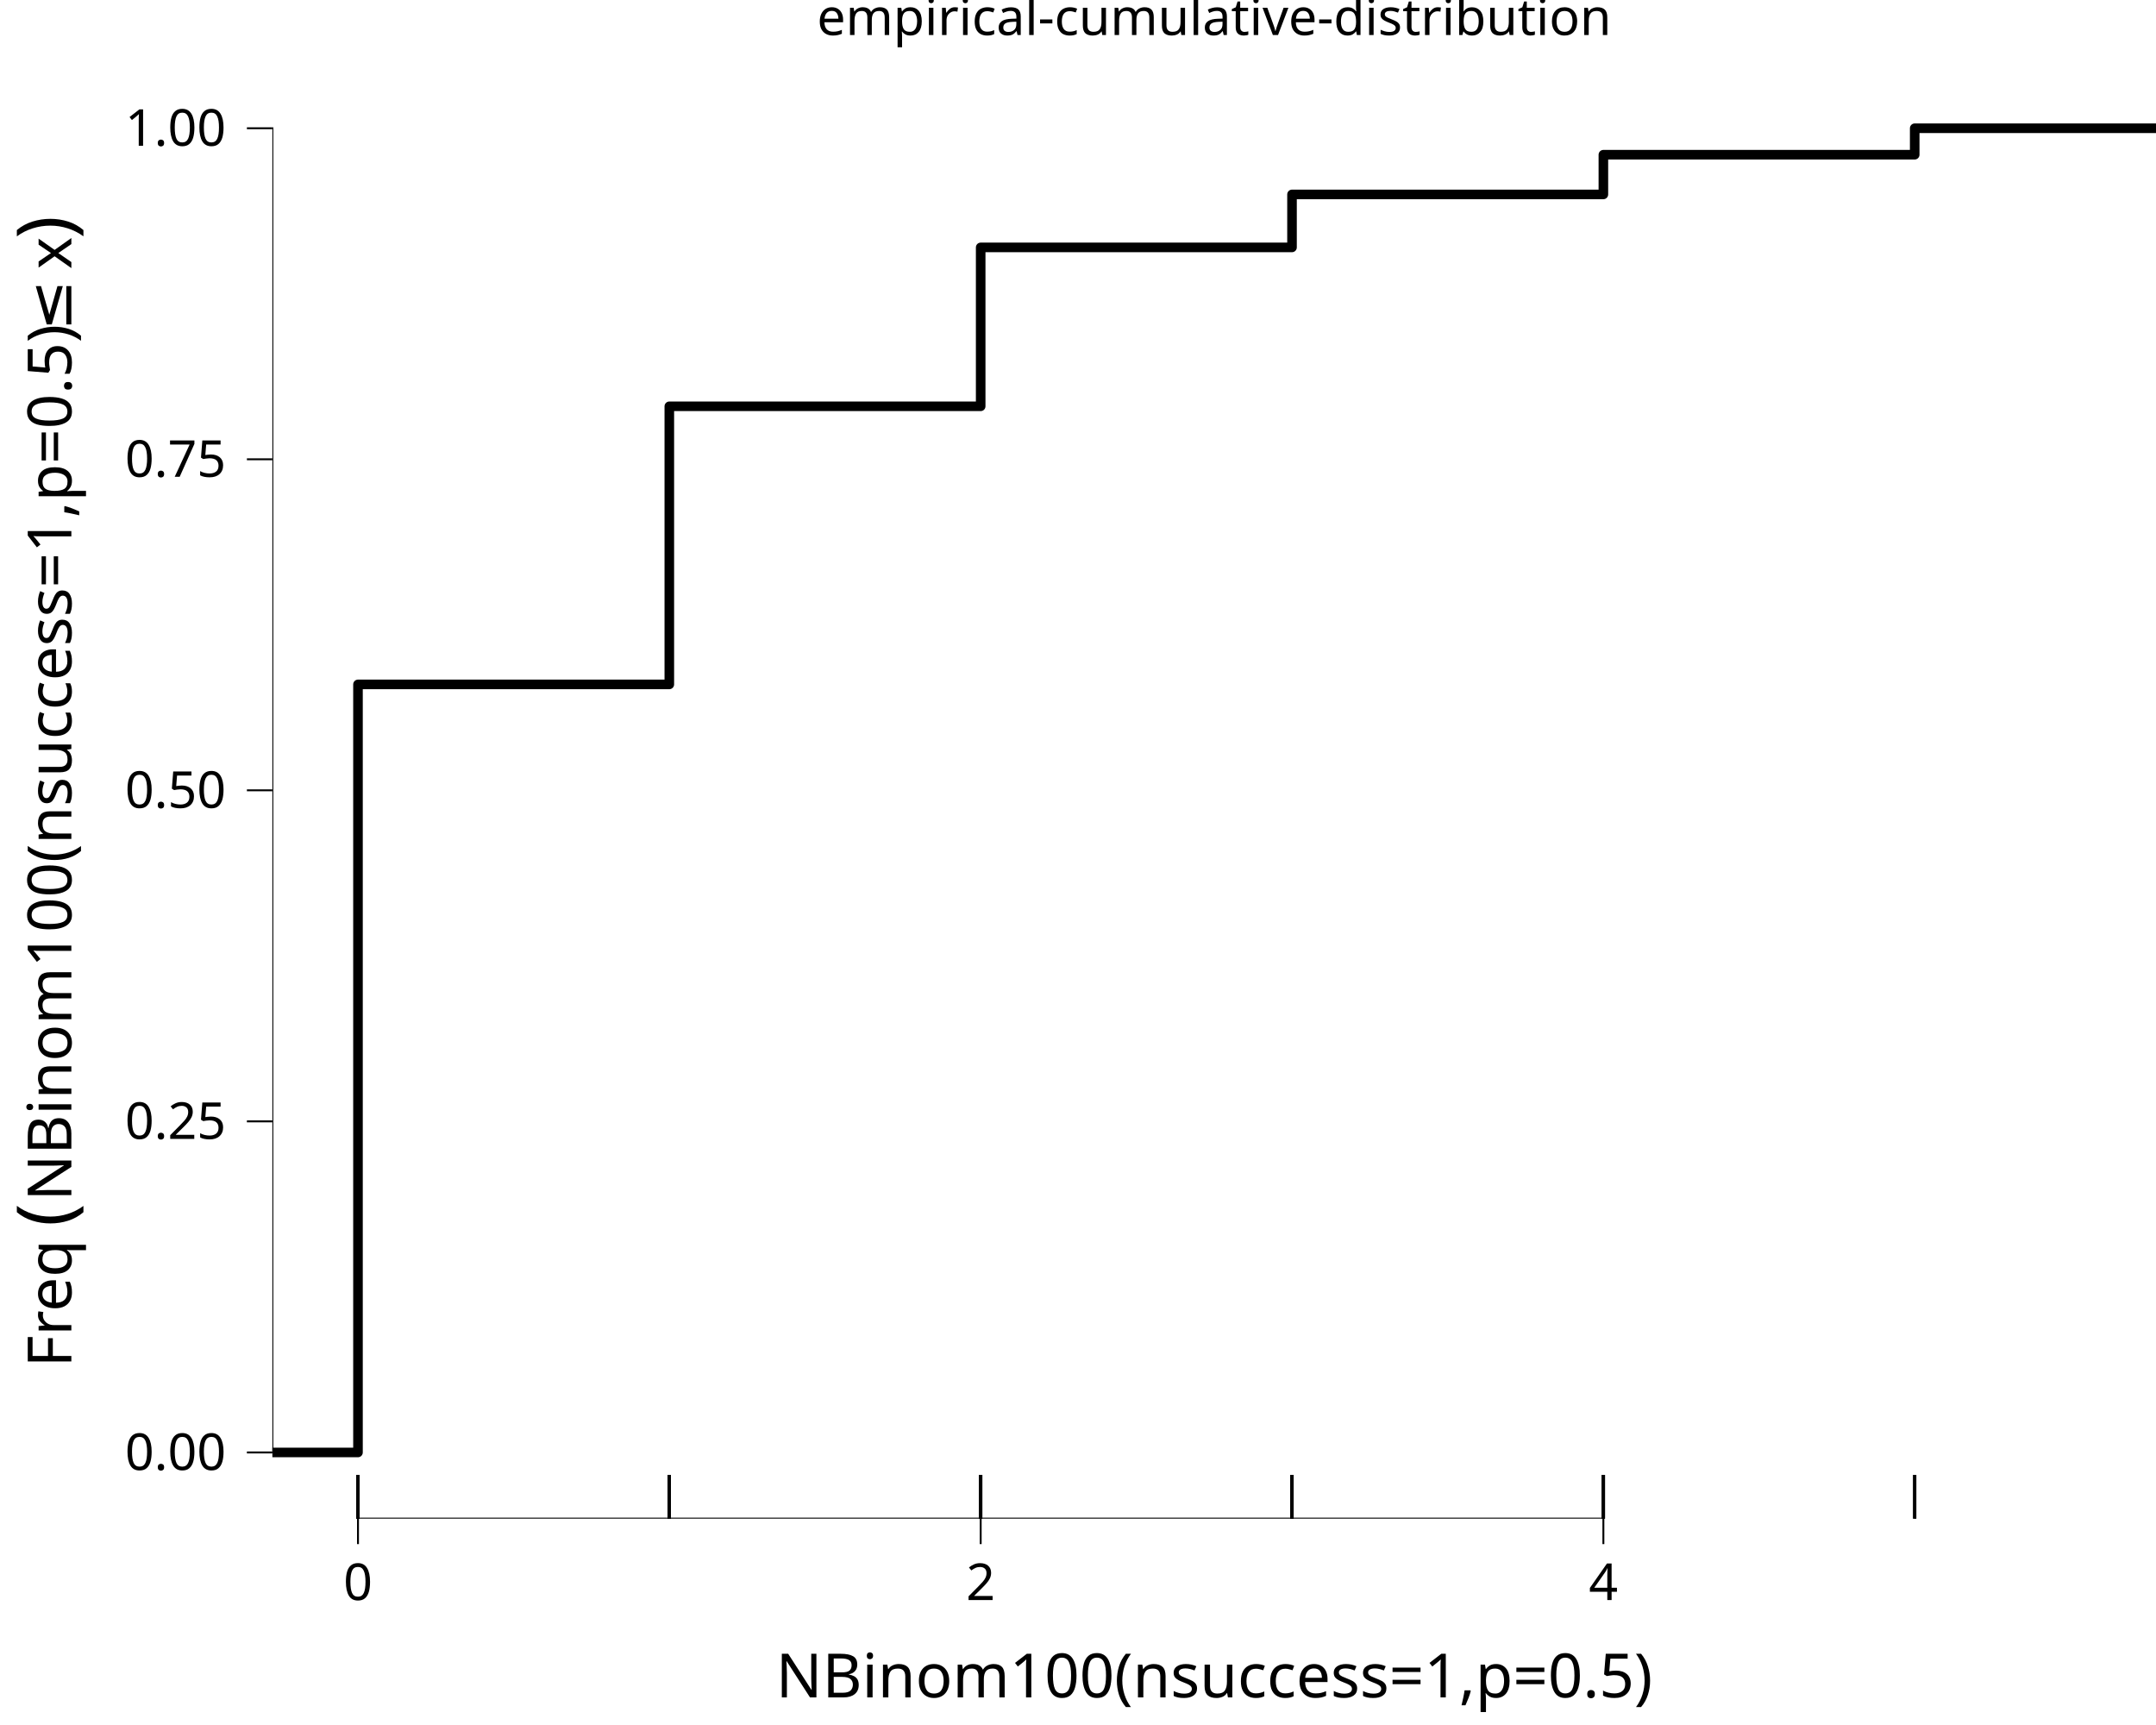
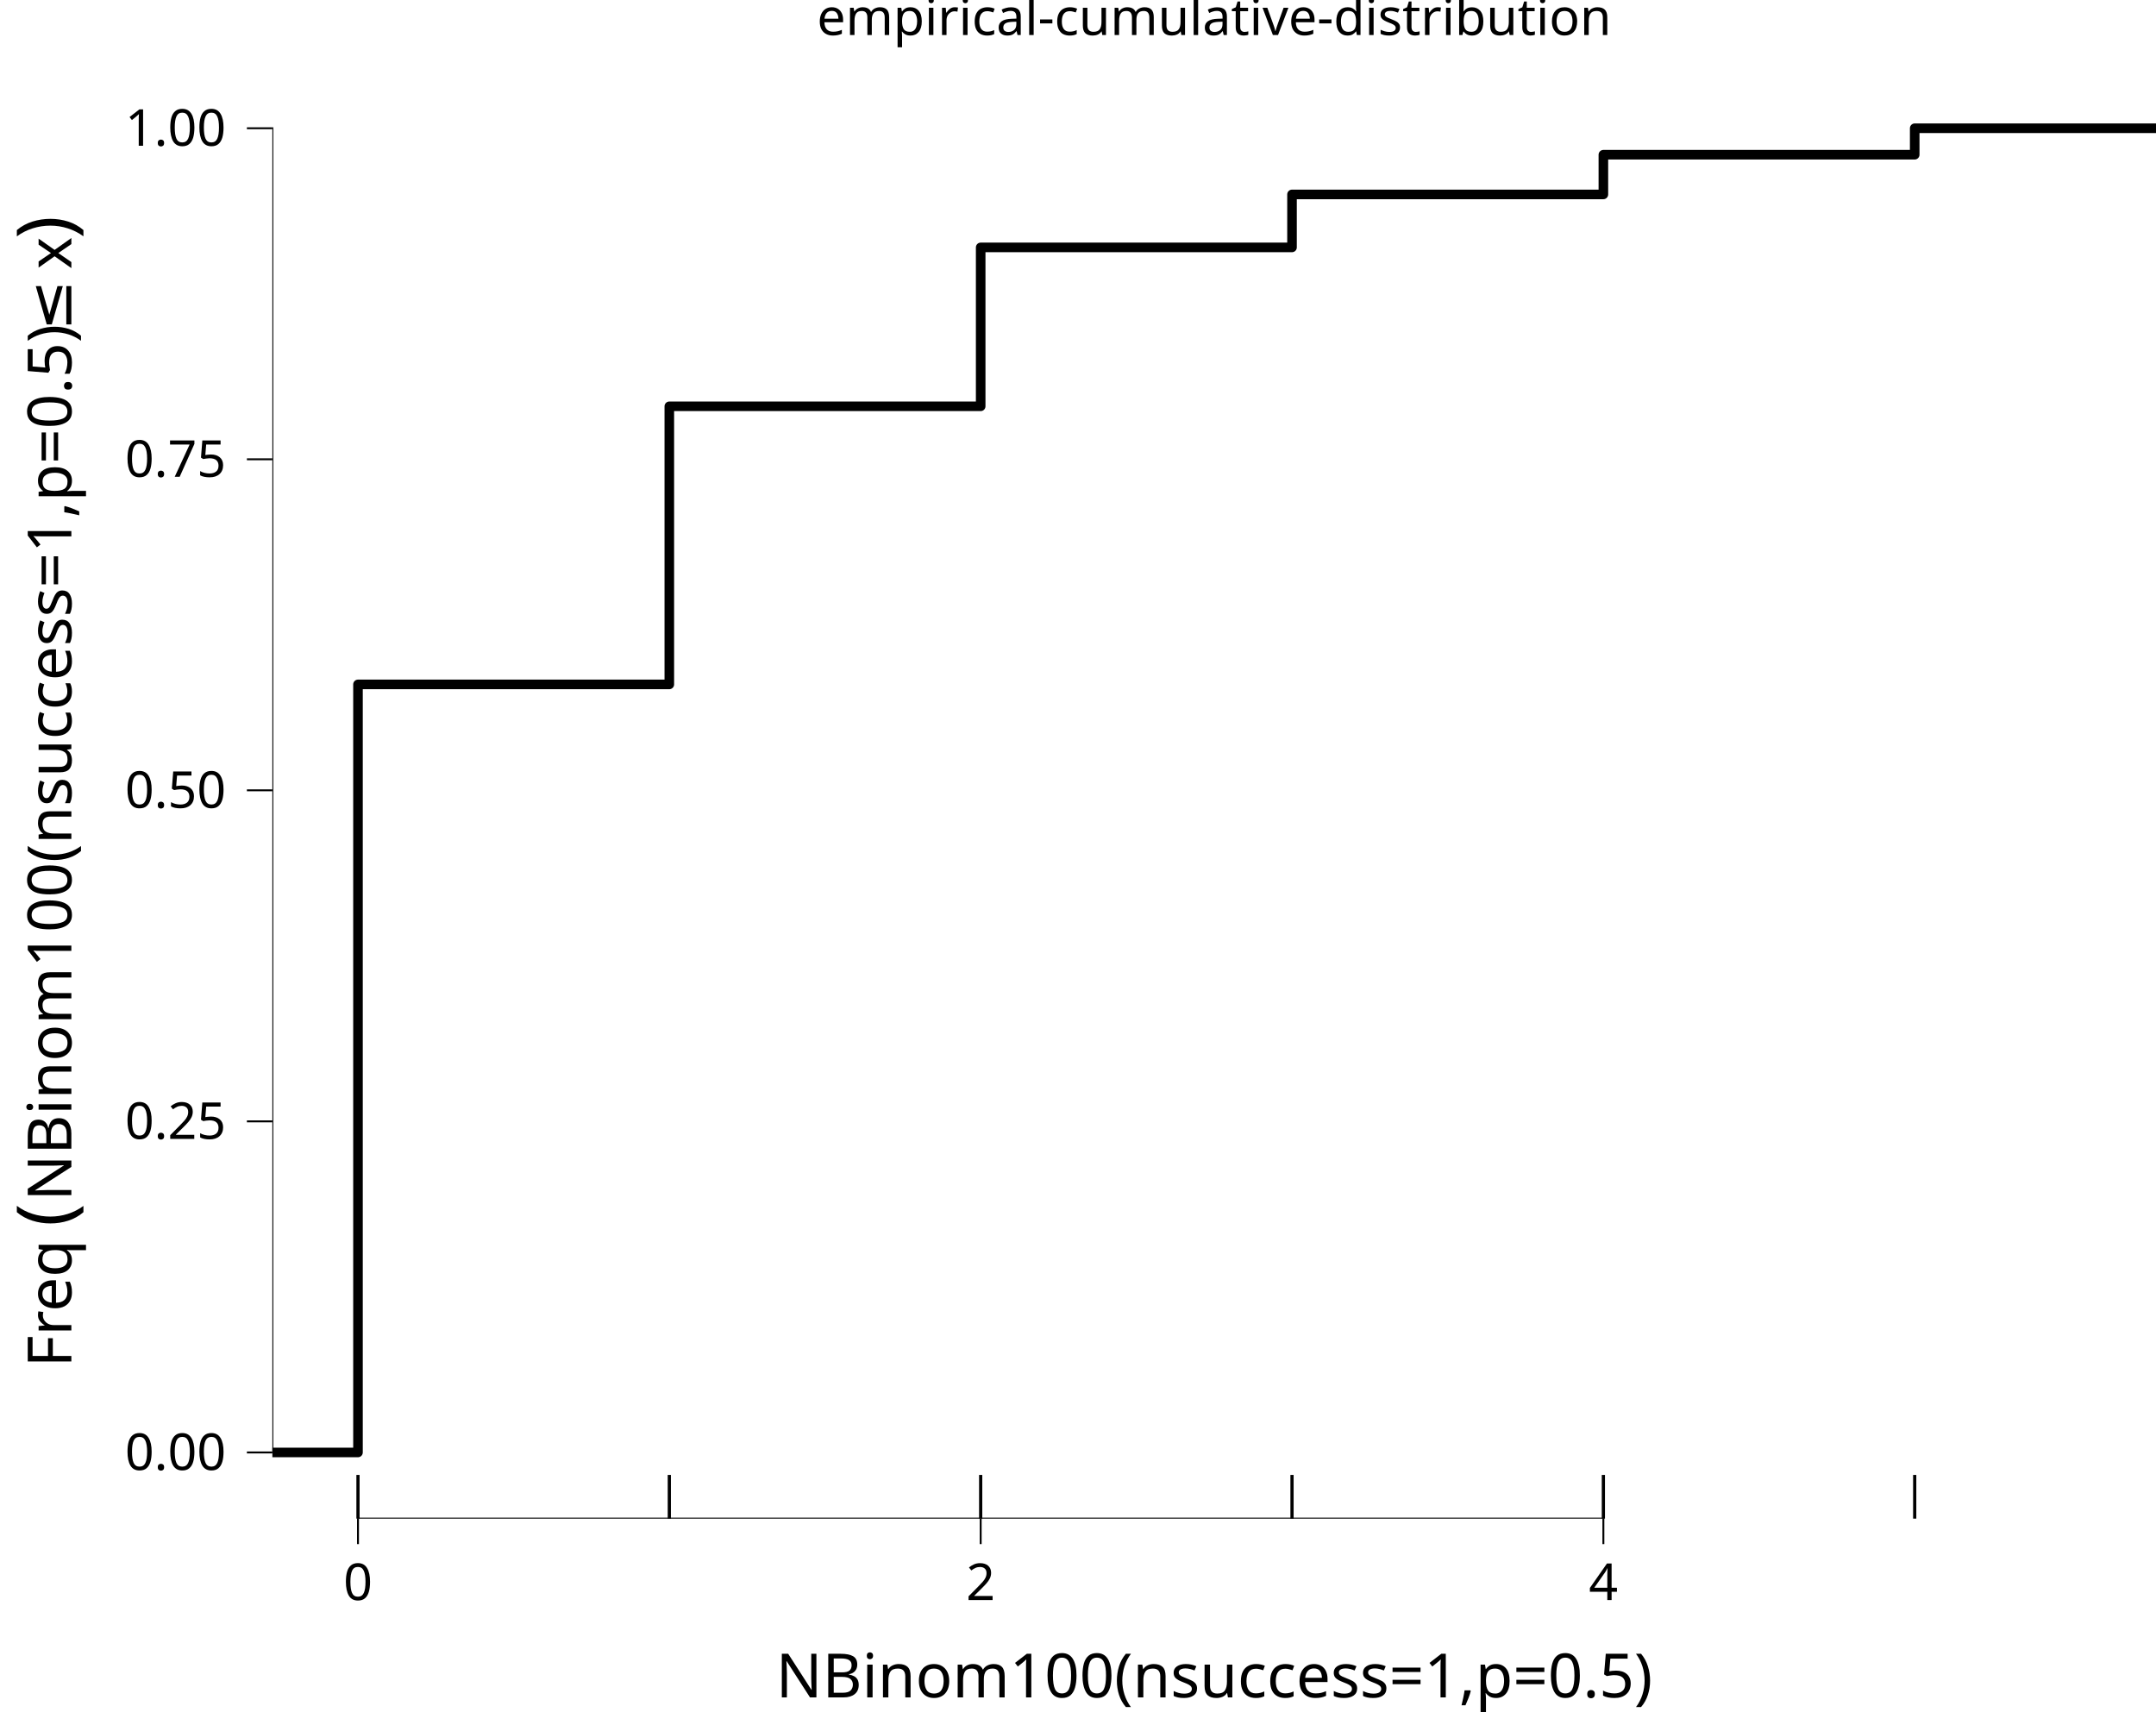
<svg xmlns="http://www.w3.org/2000/svg" class="svglite" data-engine-version="2.0" width="720.00pt" height="576.00pt" viewBox="0 0 720.00 576.00">
  <defs>
    <style type="text/css">
    .svglite line, .svglite polyline, .svglite polygon, .svglite path, .svglite rect, .svglite circle {
      fill: none;
      stroke: #000000;
      stroke-linecap: round;
      stroke-linejoin: round;
      stroke-miterlimit: 10.00;
    }
  </style>
  </defs>
  <rect width="100%" height="100%" style="stroke: none; fill: #FFFFFF;" />
  <defs>
    <clipPath id="cpMC4wMHw3MjAuMDB8MC4wMHw1NzYuMDA=">
      <rect x="0.00" y="0.00" width="720.00" height="576.00" />
    </clipPath>
  </defs>
  <g clip-path="url(#cpMC4wMHw3MjAuMDB8MC4wMHw1NzYuMDA=)">
    <rect x="0" y="0.00" width="720.00" height="576.00" style="stroke-width: 10.67; stroke: none;" />
  </g>
  <defs>
    <clipPath id="cpOTAuOTZ8NzIwLjAwfDIwLjcxfDUwNy4wOQ==">
      <rect x="90.96" y="20.71" width="629.04" height="486.39" />
    </clipPath>
  </defs>
  <g clip-path="url(#cpOTAuOTZ8NzIwLjAwfDIwLjcxfDUwNy4wOQ==)">
    <rect x="90.96" y="20.71" width="629.04" height="486.39" style="stroke-width: 10.67; stroke: none;" />
    <polyline points="90.96,484.99 119.55,484.99 119.55,228.53 223.52,228.53 223.52,135.67 327.50,135.67 327.50,82.61 431.47,82.61 431.47,64.92 535.45,64.92 535.45,51.66 639.42,51.66 639.42,42.82 720.00,42.82 720.00,42.82 " style="stroke-width: 3.20; stroke-linecap: butt;" />
    <line x1="119.55" y1="507.09" x2="119.55" y2="492.50" style="stroke-width: 1.07; stroke-linecap: butt;" />
-     <line x1="119.55" y1="507.09" x2="119.55" y2="492.50" style="stroke-width: 1.07; stroke-linecap: butt;" />
-     <line x1="327.50" y1="507.09" x2="327.50" y2="492.50" style="stroke-width: 1.07; stroke-linecap: butt;" />
-     <line x1="327.50" y1="507.09" x2="327.50" y2="492.50" style="stroke-width: 1.07; stroke-linecap: butt;" />
-     <line x1="119.55" y1="507.09" x2="119.55" y2="492.50" style="stroke-width: 1.07; stroke-linecap: butt;" />
-     <line x1="119.55" y1="507.09" x2="119.55" y2="492.50" style="stroke-width: 1.07; stroke-linecap: butt;" />
    <line x1="327.50" y1="507.09" x2="327.50" y2="492.50" style="stroke-width: 1.07; stroke-linecap: butt;" />
    <line x1="223.52" y1="507.09" x2="223.52" y2="492.50" style="stroke-width: 1.07; stroke-linecap: butt;" />
-     <line x1="119.55" y1="507.09" x2="119.55" y2="492.50" style="stroke-width: 1.07; stroke-linecap: butt;" />
-     <line x1="223.52" y1="507.09" x2="223.52" y2="492.50" style="stroke-width: 1.07; stroke-linecap: butt;" />
-     <line x1="119.55" y1="507.09" x2="119.55" y2="492.50" style="stroke-width: 1.07; stroke-linecap: butt;" />
-     <line x1="223.52" y1="507.09" x2="223.52" y2="492.50" style="stroke-width: 1.07; stroke-linecap: butt;" />
-     <line x1="119.55" y1="507.09" x2="119.55" y2="492.50" style="stroke-width: 1.07; stroke-linecap: butt;" />
-     <line x1="119.55" y1="507.09" x2="119.55" y2="492.50" style="stroke-width: 1.07; stroke-linecap: butt;" />
-     <line x1="223.52" y1="507.09" x2="223.52" y2="492.50" style="stroke-width: 1.07; stroke-linecap: butt;" />
-     <line x1="119.55" y1="507.09" x2="119.55" y2="492.50" style="stroke-width: 1.07; stroke-linecap: butt;" />
-     <line x1="119.55" y1="507.09" x2="119.55" y2="492.50" style="stroke-width: 1.07; stroke-linecap: butt;" />
-     <line x1="119.55" y1="507.09" x2="119.55" y2="492.50" style="stroke-width: 1.07; stroke-linecap: butt;" />
    <line x1="639.42" y1="507.09" x2="639.42" y2="492.50" style="stroke-width: 1.07; stroke-linecap: butt;" />
-     <line x1="223.52" y1="507.09" x2="223.52" y2="492.50" style="stroke-width: 1.07; stroke-linecap: butt;" />
-     <line x1="119.55" y1="507.09" x2="119.55" y2="492.50" style="stroke-width: 1.07; stroke-linecap: butt;" />
-     <line x1="119.55" y1="507.09" x2="119.55" y2="492.50" style="stroke-width: 1.07; stroke-linecap: butt;" />
-     <line x1="119.55" y1="507.09" x2="119.55" y2="492.50" style="stroke-width: 1.07; stroke-linecap: butt;" />
-     <line x1="119.55" y1="507.09" x2="119.55" y2="492.50" style="stroke-width: 1.07; stroke-linecap: butt;" />
-     <line x1="119.55" y1="507.09" x2="119.55" y2="492.50" style="stroke-width: 1.07; stroke-linecap: butt;" />
-     <line x1="223.52" y1="507.09" x2="223.52" y2="492.50" style="stroke-width: 1.07; stroke-linecap: butt;" />
-     <line x1="639.42" y1="507.09" x2="639.42" y2="492.50" style="stroke-width: 1.07; stroke-linecap: butt;" />
-     <line x1="119.55" y1="507.09" x2="119.55" y2="492.50" style="stroke-width: 1.07; stroke-linecap: butt;" />
-     <line x1="119.55" y1="507.09" x2="119.55" y2="492.50" style="stroke-width: 1.07; stroke-linecap: butt;" />
-     <line x1="119.55" y1="507.09" x2="119.55" y2="492.50" style="stroke-width: 1.07; stroke-linecap: butt;" />
-     <line x1="223.52" y1="507.09" x2="223.52" y2="492.50" style="stroke-width: 1.07; stroke-linecap: butt;" />
-     <line x1="327.50" y1="507.09" x2="327.50" y2="492.50" style="stroke-width: 1.07; stroke-linecap: butt;" />
-     <line x1="223.52" y1="507.09" x2="223.52" y2="492.50" style="stroke-width: 1.07; stroke-linecap: butt;" />
-     <line x1="223.52" y1="507.09" x2="223.52" y2="492.50" style="stroke-width: 1.07; stroke-linecap: butt;" />
-     <line x1="119.55" y1="507.09" x2="119.55" y2="492.50" style="stroke-width: 1.07; stroke-linecap: butt;" />
-     <line x1="223.52" y1="507.09" x2="223.52" y2="492.50" style="stroke-width: 1.07; stroke-linecap: butt;" />
-     <line x1="119.55" y1="507.09" x2="119.55" y2="492.50" style="stroke-width: 1.07; stroke-linecap: butt;" />
-     <line x1="327.50" y1="507.09" x2="327.50" y2="492.50" style="stroke-width: 1.07; stroke-linecap: butt;" />
    <line x1="535.45" y1="507.09" x2="535.45" y2="492.50" style="stroke-width: 1.07; stroke-linecap: butt;" />
-     <line x1="119.55" y1="507.09" x2="119.55" y2="492.50" style="stroke-width: 1.07; stroke-linecap: butt;" />
-     <line x1="119.55" y1="507.09" x2="119.55" y2="492.50" style="stroke-width: 1.07; stroke-linecap: butt;" />
-     <line x1="223.52" y1="507.09" x2="223.52" y2="492.50" style="stroke-width: 1.07; stroke-linecap: butt;" />
-     <line x1="119.55" y1="507.09" x2="119.55" y2="492.50" style="stroke-width: 1.07; stroke-linecap: butt;" />
-     <line x1="535.45" y1="507.09" x2="535.45" y2="492.50" style="stroke-width: 1.07; stroke-linecap: butt;" />
-     <line x1="327.50" y1="507.09" x2="327.50" y2="492.50" style="stroke-width: 1.07; stroke-linecap: butt;" />
-     <line x1="119.55" y1="507.09" x2="119.55" y2="492.50" style="stroke-width: 1.07; stroke-linecap: butt;" />
    <line x1="431.47" y1="507.09" x2="431.47" y2="492.50" style="stroke-width: 1.07; stroke-linecap: butt;" />
-     <line x1="119.55" y1="507.09" x2="119.55" y2="492.50" style="stroke-width: 1.07; stroke-linecap: butt;" />
-     <line x1="119.55" y1="507.09" x2="119.55" y2="492.50" style="stroke-width: 1.07; stroke-linecap: butt;" />
-     <line x1="119.55" y1="507.09" x2="119.55" y2="492.50" style="stroke-width: 1.07; stroke-linecap: butt;" />
-     <line x1="119.55" y1="507.09" x2="119.55" y2="492.50" style="stroke-width: 1.07; stroke-linecap: butt;" />
-     <line x1="119.55" y1="507.09" x2="119.55" y2="492.50" style="stroke-width: 1.07; stroke-linecap: butt;" />
-     <line x1="535.45" y1="507.09" x2="535.45" y2="492.50" style="stroke-width: 1.07; stroke-linecap: butt;" />
-     <line x1="223.52" y1="507.09" x2="223.52" y2="492.50" style="stroke-width: 1.07; stroke-linecap: butt;" />
-     <line x1="119.55" y1="507.09" x2="119.55" y2="492.50" style="stroke-width: 1.07; stroke-linecap: butt;" />
-     <line x1="119.55" y1="507.09" x2="119.55" y2="492.50" style="stroke-width: 1.07; stroke-linecap: butt;" />
-     <line x1="119.55" y1="507.09" x2="119.55" y2="492.50" style="stroke-width: 1.07; stroke-linecap: butt;" />
-     <line x1="327.50" y1="507.09" x2="327.50" y2="492.50" style="stroke-width: 1.07; stroke-linecap: butt;" />
-     <line x1="119.55" y1="507.09" x2="119.55" y2="492.50" style="stroke-width: 1.07; stroke-linecap: butt;" />
-     <line x1="119.55" y1="507.09" x2="119.55" y2="492.50" style="stroke-width: 1.07; stroke-linecap: butt;" />
-     <line x1="119.55" y1="507.09" x2="119.55" y2="492.50" style="stroke-width: 1.07; stroke-linecap: butt;" />
-     <line x1="223.52" y1="507.09" x2="223.52" y2="492.50" style="stroke-width: 1.07; stroke-linecap: butt;" />
-     <line x1="327.50" y1="507.09" x2="327.50" y2="492.50" style="stroke-width: 1.07; stroke-linecap: butt;" />
-     <line x1="119.55" y1="507.09" x2="119.55" y2="492.50" style="stroke-width: 1.07; stroke-linecap: butt;" />
-     <line x1="223.52" y1="507.09" x2="223.52" y2="492.50" style="stroke-width: 1.07; stroke-linecap: butt;" />
-     <line x1="119.55" y1="507.09" x2="119.55" y2="492.50" style="stroke-width: 1.07; stroke-linecap: butt;" />
-     <line x1="119.55" y1="507.09" x2="119.55" y2="492.50" style="stroke-width: 1.07; stroke-linecap: butt;" />
-     <line x1="223.52" y1="507.09" x2="223.52" y2="492.50" style="stroke-width: 1.07; stroke-linecap: butt;" />
-     <line x1="431.47" y1="507.09" x2="431.47" y2="492.50" style="stroke-width: 1.07; stroke-linecap: butt;" />
-     <line x1="119.55" y1="507.09" x2="119.55" y2="492.50" style="stroke-width: 1.07; stroke-linecap: butt;" />
-     <line x1="119.55" y1="507.09" x2="119.55" y2="492.50" style="stroke-width: 1.07; stroke-linecap: butt;" />
-     <line x1="119.55" y1="507.09" x2="119.55" y2="492.50" style="stroke-width: 1.07; stroke-linecap: butt;" />
-     <line x1="223.52" y1="507.09" x2="223.52" y2="492.50" style="stroke-width: 1.07; stroke-linecap: butt;" />
-     <line x1="223.52" y1="507.09" x2="223.52" y2="492.50" style="stroke-width: 1.07; stroke-linecap: butt;" />
-     <line x1="431.47" y1="507.09" x2="431.47" y2="492.50" style="stroke-width: 1.07; stroke-linecap: butt;" />
-     <line x1="119.55" y1="507.09" x2="119.55" y2="492.50" style="stroke-width: 1.07; stroke-linecap: butt;" />
-     <line x1="119.55" y1="507.09" x2="119.55" y2="492.50" style="stroke-width: 1.07; stroke-linecap: butt;" />
-     <line x1="327.50" y1="507.09" x2="327.50" y2="492.50" style="stroke-width: 1.07; stroke-linecap: butt;" />
-     <line x1="119.55" y1="507.09" x2="119.55" y2="492.50" style="stroke-width: 1.07; stroke-linecap: butt;" />
-     <line x1="119.55" y1="507.09" x2="119.55" y2="492.50" style="stroke-width: 1.07; stroke-linecap: butt;" />
-     <line x1="327.50" y1="507.09" x2="327.50" y2="492.50" style="stroke-width: 1.07; stroke-linecap: butt;" />
-     <line x1="327.50" y1="507.09" x2="327.50" y2="492.50" style="stroke-width: 1.07; stroke-linecap: butt;" />
-     <line x1="327.50" y1="507.09" x2="327.50" y2="492.50" style="stroke-width: 1.07; stroke-linecap: butt;" />
-     <line x1="119.55" y1="507.09" x2="119.55" y2="492.50" style="stroke-width: 1.07; stroke-linecap: butt;" />
-     <line x1="119.55" y1="507.09" x2="119.55" y2="492.50" style="stroke-width: 1.07; stroke-linecap: butt;" />
-     <line x1="119.55" y1="507.09" x2="119.55" y2="492.50" style="stroke-width: 1.07; stroke-linecap: butt;" />
-     <line x1="119.55" y1="507.09" x2="119.55" y2="492.50" style="stroke-width: 1.07; stroke-linecap: butt;" />
-     <line x1="119.55" y1="507.09" x2="119.55" y2="492.50" style="stroke-width: 1.07; stroke-linecap: butt;" />
-     <line x1="223.52" y1="507.09" x2="223.52" y2="492.50" style="stroke-width: 1.07; stroke-linecap: butt;" />
-     <line x1="431.47" y1="507.09" x2="431.47" y2="492.50" style="stroke-width: 1.07; stroke-linecap: butt;" />
-     <line x1="119.55" y1="507.09" x2="119.55" y2="492.50" style="stroke-width: 1.07; stroke-linecap: butt;" />
-     <line x1="223.52" y1="507.09" x2="223.52" y2="492.50" style="stroke-width: 1.07; stroke-linecap: butt;" />
-     <line x1="119.55" y1="507.09" x2="119.55" y2="492.50" style="stroke-width: 1.07; stroke-linecap: butt;" />
-     <line x1="119.55" y1="507.09" x2="119.55" y2="492.50" style="stroke-width: 1.07; stroke-linecap: butt;" />
-     <line x1="119.55" y1="507.09" x2="119.55" y2="492.50" style="stroke-width: 1.07; stroke-linecap: butt;" />
-     <line x1="223.52" y1="507.09" x2="223.52" y2="492.50" style="stroke-width: 1.07; stroke-linecap: butt;" />
-     <line x1="119.55" y1="507.09" x2="119.55" y2="492.50" style="stroke-width: 1.07; stroke-linecap: butt;" />
-     <line x1="119.55" y1="507.09" x2="119.55" y2="492.50" style="stroke-width: 1.07; stroke-linecap: butt;" />
-     <line x1="223.52" y1="507.09" x2="223.52" y2="492.50" style="stroke-width: 1.07; stroke-linecap: butt;" />
-     <line x1="119.55" y1="507.09" x2="119.55" y2="492.50" style="stroke-width: 1.07; stroke-linecap: butt;" />
    <line x1="119.23" y1="507.09" x2="535.76" y2="507.09" style="stroke-width: 0.64; stroke-linecap: butt;" />
    <line x1="90.96" y1="485.30" x2="90.96" y2="42.50" style="stroke-width: 0.64; stroke-linecap: butt;" />
    <rect x="90.96" y="20.71" width="629.04" height="486.39" style="stroke-width: 0.00; stroke: none;" />
  </g>
  <g clip-path="url(#cpMC4wMHw3MjAuMDB8MC4wMHw1NzYuMDA=)">
    <polyline points="90.96,507.09 90.96,20.71 " style="stroke-width: 0.00; stroke: none; stroke-linecap: butt;" />
    <text x="75.48" y="490.84" text-anchor="end" style="font-size: 17.00px; font-family: sans;" textLength="33.09px" lengthAdjust="spacingAndGlyphs">0.00</text>
    <text x="75.48" y="380.29" text-anchor="end" style="font-size: 17.00px; font-family: sans;" textLength="33.09px" lengthAdjust="spacingAndGlyphs">0.25</text>
    <text x="75.48" y="269.75" text-anchor="end" style="font-size: 17.00px; font-family: sans;" textLength="33.09px" lengthAdjust="spacingAndGlyphs">0.50</text>
    <text x="75.48" y="159.21" text-anchor="end" style="font-size: 17.00px; font-family: sans;" textLength="33.09px" lengthAdjust="spacingAndGlyphs">0.75</text>
    <text x="75.48" y="48.67" text-anchor="end" style="font-size: 17.00px; font-family: sans;" textLength="33.09px" lengthAdjust="spacingAndGlyphs">1.00</text>
    <polyline points="82.45,484.99 90.96,484.99 " style="stroke-width: 0.64; stroke-linecap: butt;" />
    <polyline points="82.45,374.44 90.96,374.44 " style="stroke-width: 0.64; stroke-linecap: butt;" />
    <polyline points="82.45,263.90 90.96,263.90 " style="stroke-width: 0.64; stroke-linecap: butt;" />
    <polyline points="82.45,153.36 90.96,153.36 " style="stroke-width: 0.64; stroke-linecap: butt;" />
    <polyline points="82.45,42.82 90.96,42.82 " style="stroke-width: 0.64; stroke-linecap: butt;" />
    <polyline points="90.96,507.09 720.00,507.09 " style="stroke-width: 0.00; stroke: none; stroke-linecap: butt;" />
    <polyline points="119.55,515.60 119.55,507.09 " style="stroke-width: 0.64; stroke-linecap: butt;" />
    <polyline points="327.50,515.60 327.50,507.09 " style="stroke-width: 0.64; stroke-linecap: butt;" />
    <polyline points="535.45,515.60 535.45,507.09 " style="stroke-width: 0.64; stroke-linecap: butt;" />
    <text x="119.55" y="534.27" text-anchor="middle" style="font-size: 17.00px; font-family: sans;" textLength="9.46px" lengthAdjust="spacingAndGlyphs">0</text>
    <text x="327.50" y="534.27" text-anchor="middle" style="font-size: 17.00px; font-family: sans;" textLength="9.46px" lengthAdjust="spacingAndGlyphs">2</text>
    <text x="535.45" y="534.27" text-anchor="middle" style="font-size: 17.00px; font-family: sans;" textLength="9.46px" lengthAdjust="spacingAndGlyphs">4</text>
    <text x="405.48" y="566.78" text-anchor="middle" style="font-size: 20.40px; font-family: sans;" textLength="285.84px" lengthAdjust="spacingAndGlyphs">NBinom100(nsuccess=1,p=0.5)</text>
    <text transform="translate(23.83,456.58) rotate(-90)" style="font-size: 20.40px; font-family: sans;" textLength="41.95px" lengthAdjust="spacingAndGlyphs">Freq</text>
    <text transform="translate(23.83,414.64) rotate(-90)" style="font-size: 20.40px; font-family: sans;" textLength="5.10px" lengthAdjust="spacingAndGlyphs"> </text>
    <text transform="translate(23.83,409.53) rotate(-90)" style="font-size: 25.50px; font-family: sans;" textLength="8.49px" lengthAdjust="spacingAndGlyphs">(</text>
    <text transform="translate(23.83,401.04) rotate(-90)" style="font-size: 20.40px; font-family: sans;" textLength="285.84px" lengthAdjust="spacingAndGlyphs">NBinom100(nsuccess=1,p=0.5)</text>
    <text transform="translate(23.83,110.48) rotate(-90)" style="font-size: 20.40px; font-family: sans;" textLength="15.85px" lengthAdjust="spacingAndGlyphs">≤</text>
    <text transform="translate(23.83,89.90) rotate(-90)" style="font-size: 20.40px; font-family: sans;" textLength="10.21px" lengthAdjust="spacingAndGlyphs">x</text>
    <text transform="translate(23.83,79.70) rotate(-90)" style="font-size: 25.50px; font-family: sans;" textLength="8.48px" lengthAdjust="spacingAndGlyphs">)</text>
    <text x="405.48" y="11.70" text-anchor="middle" style="font-size: 17.00px; font-family: sans;" textLength="242.83px" lengthAdjust="spacingAndGlyphs">empirical-cumulative-distribution</text>
  </g>
</svg>
